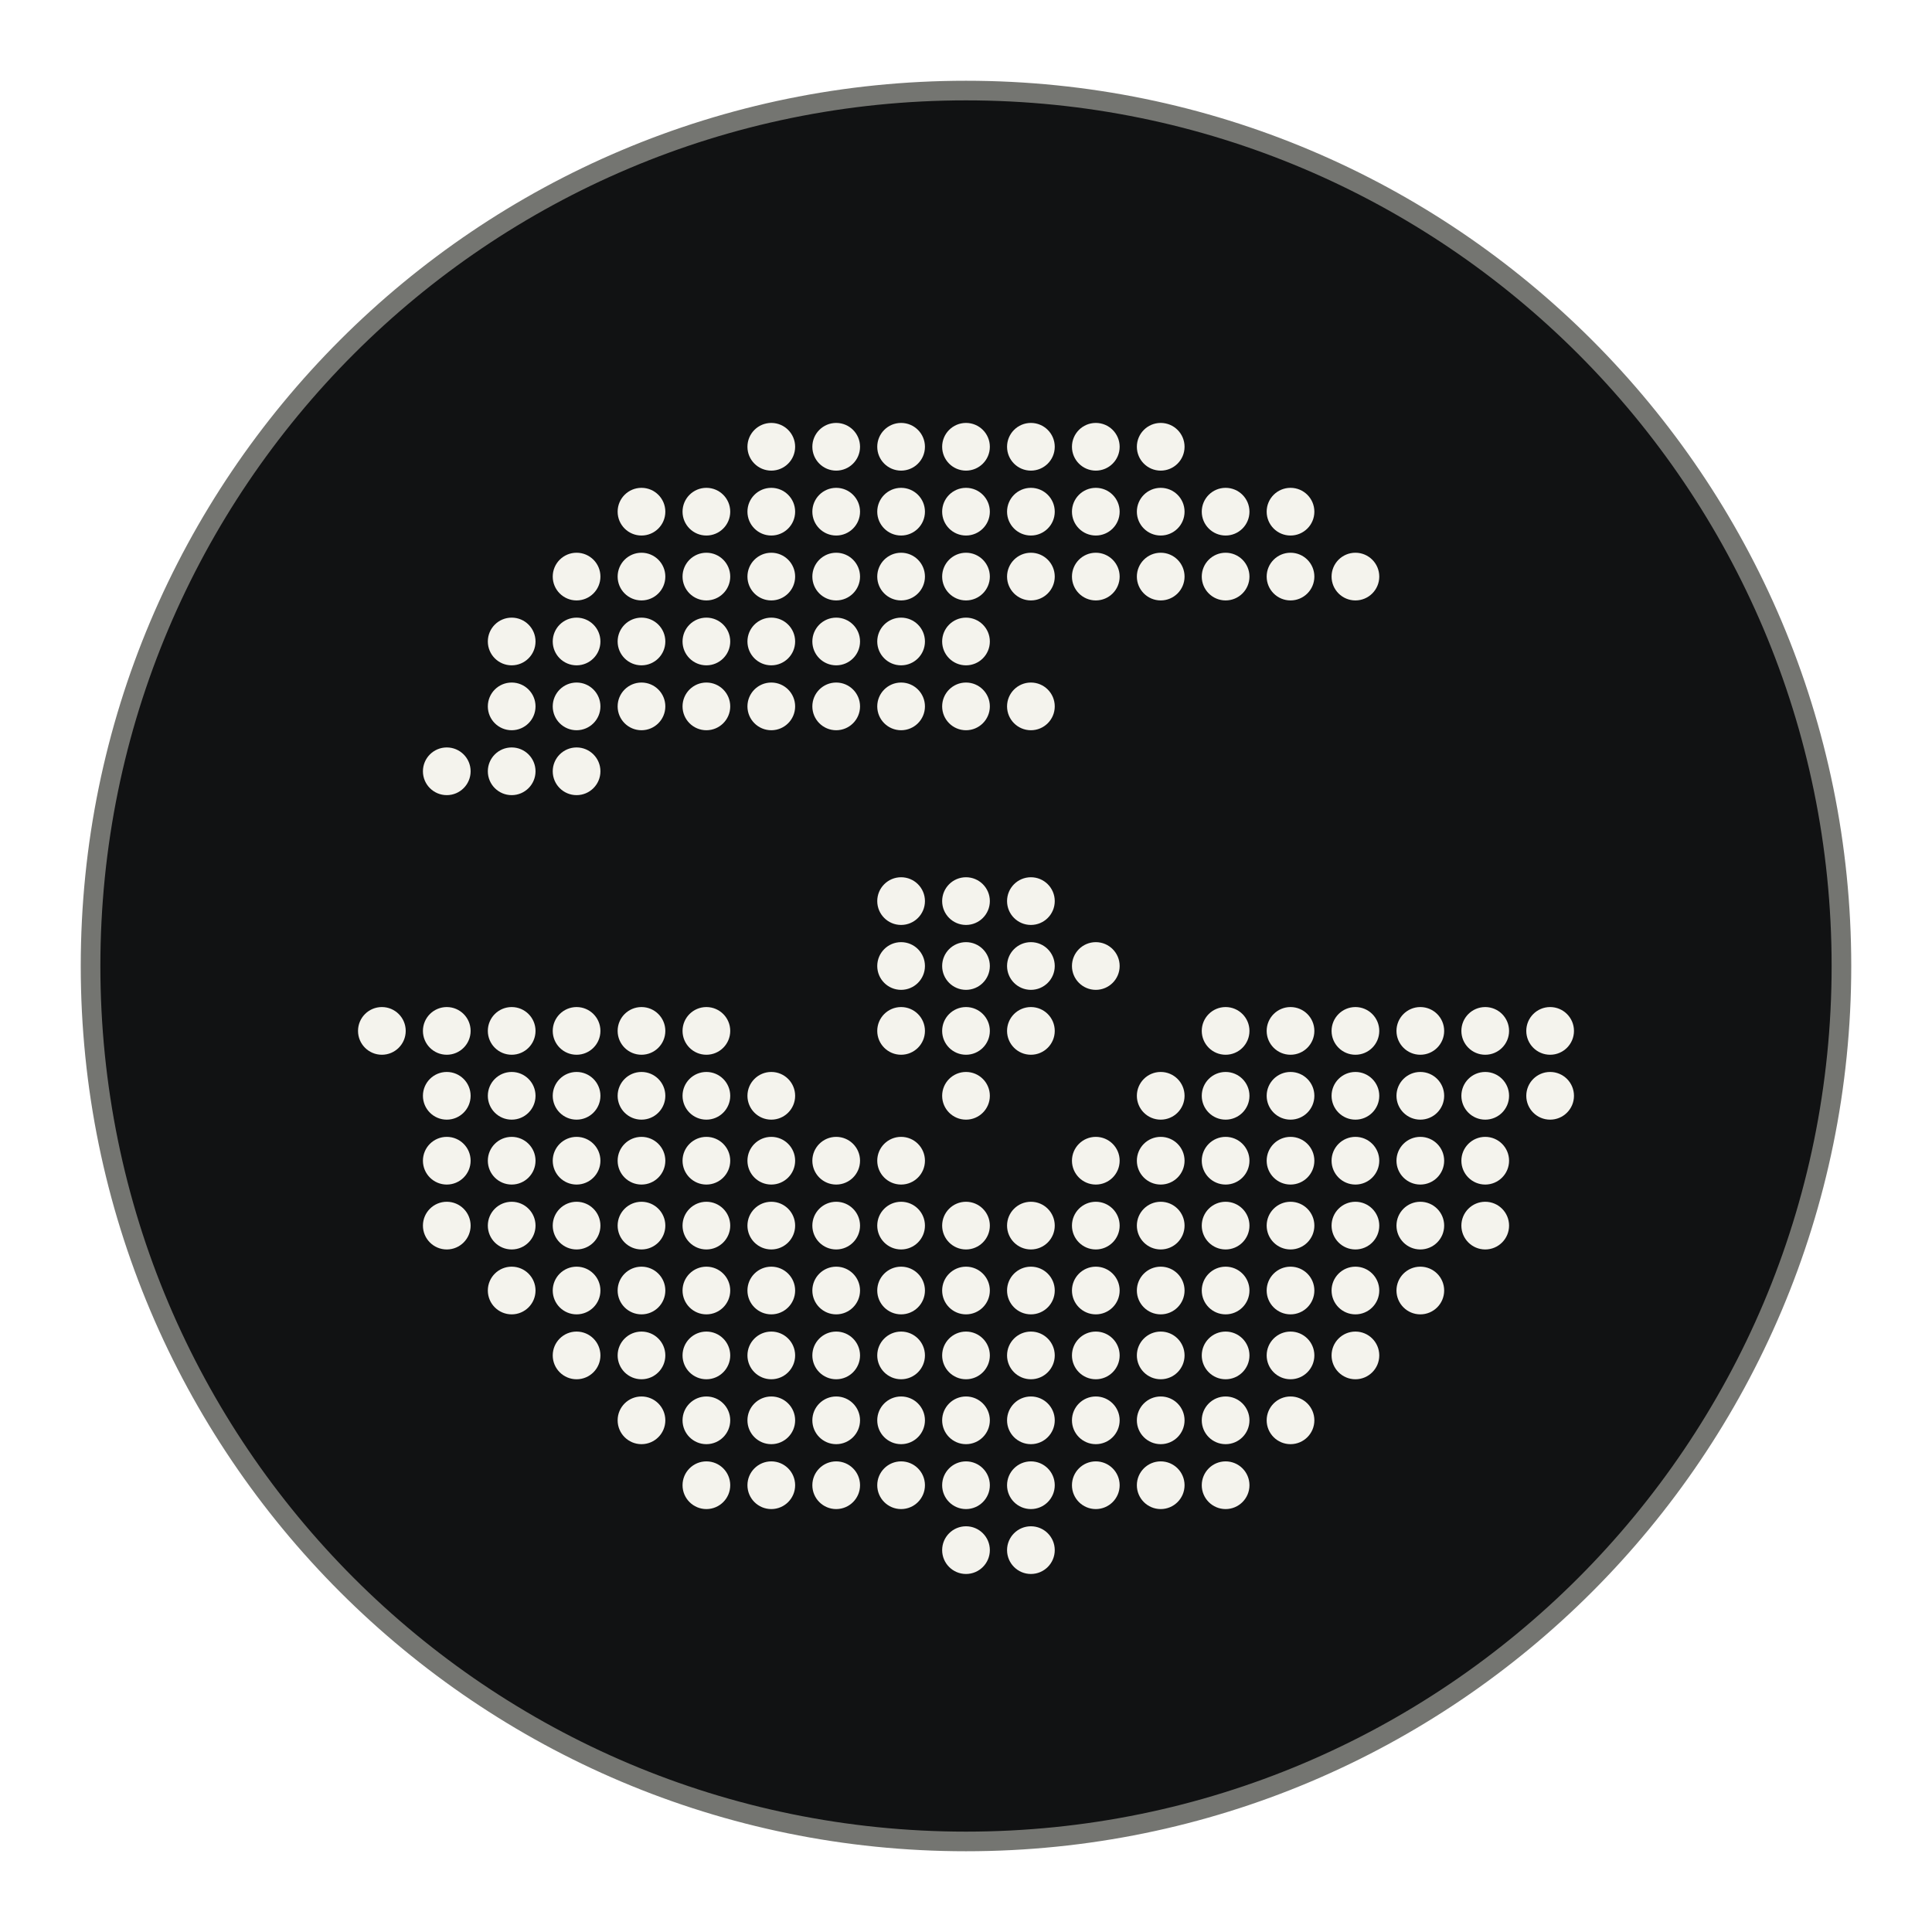
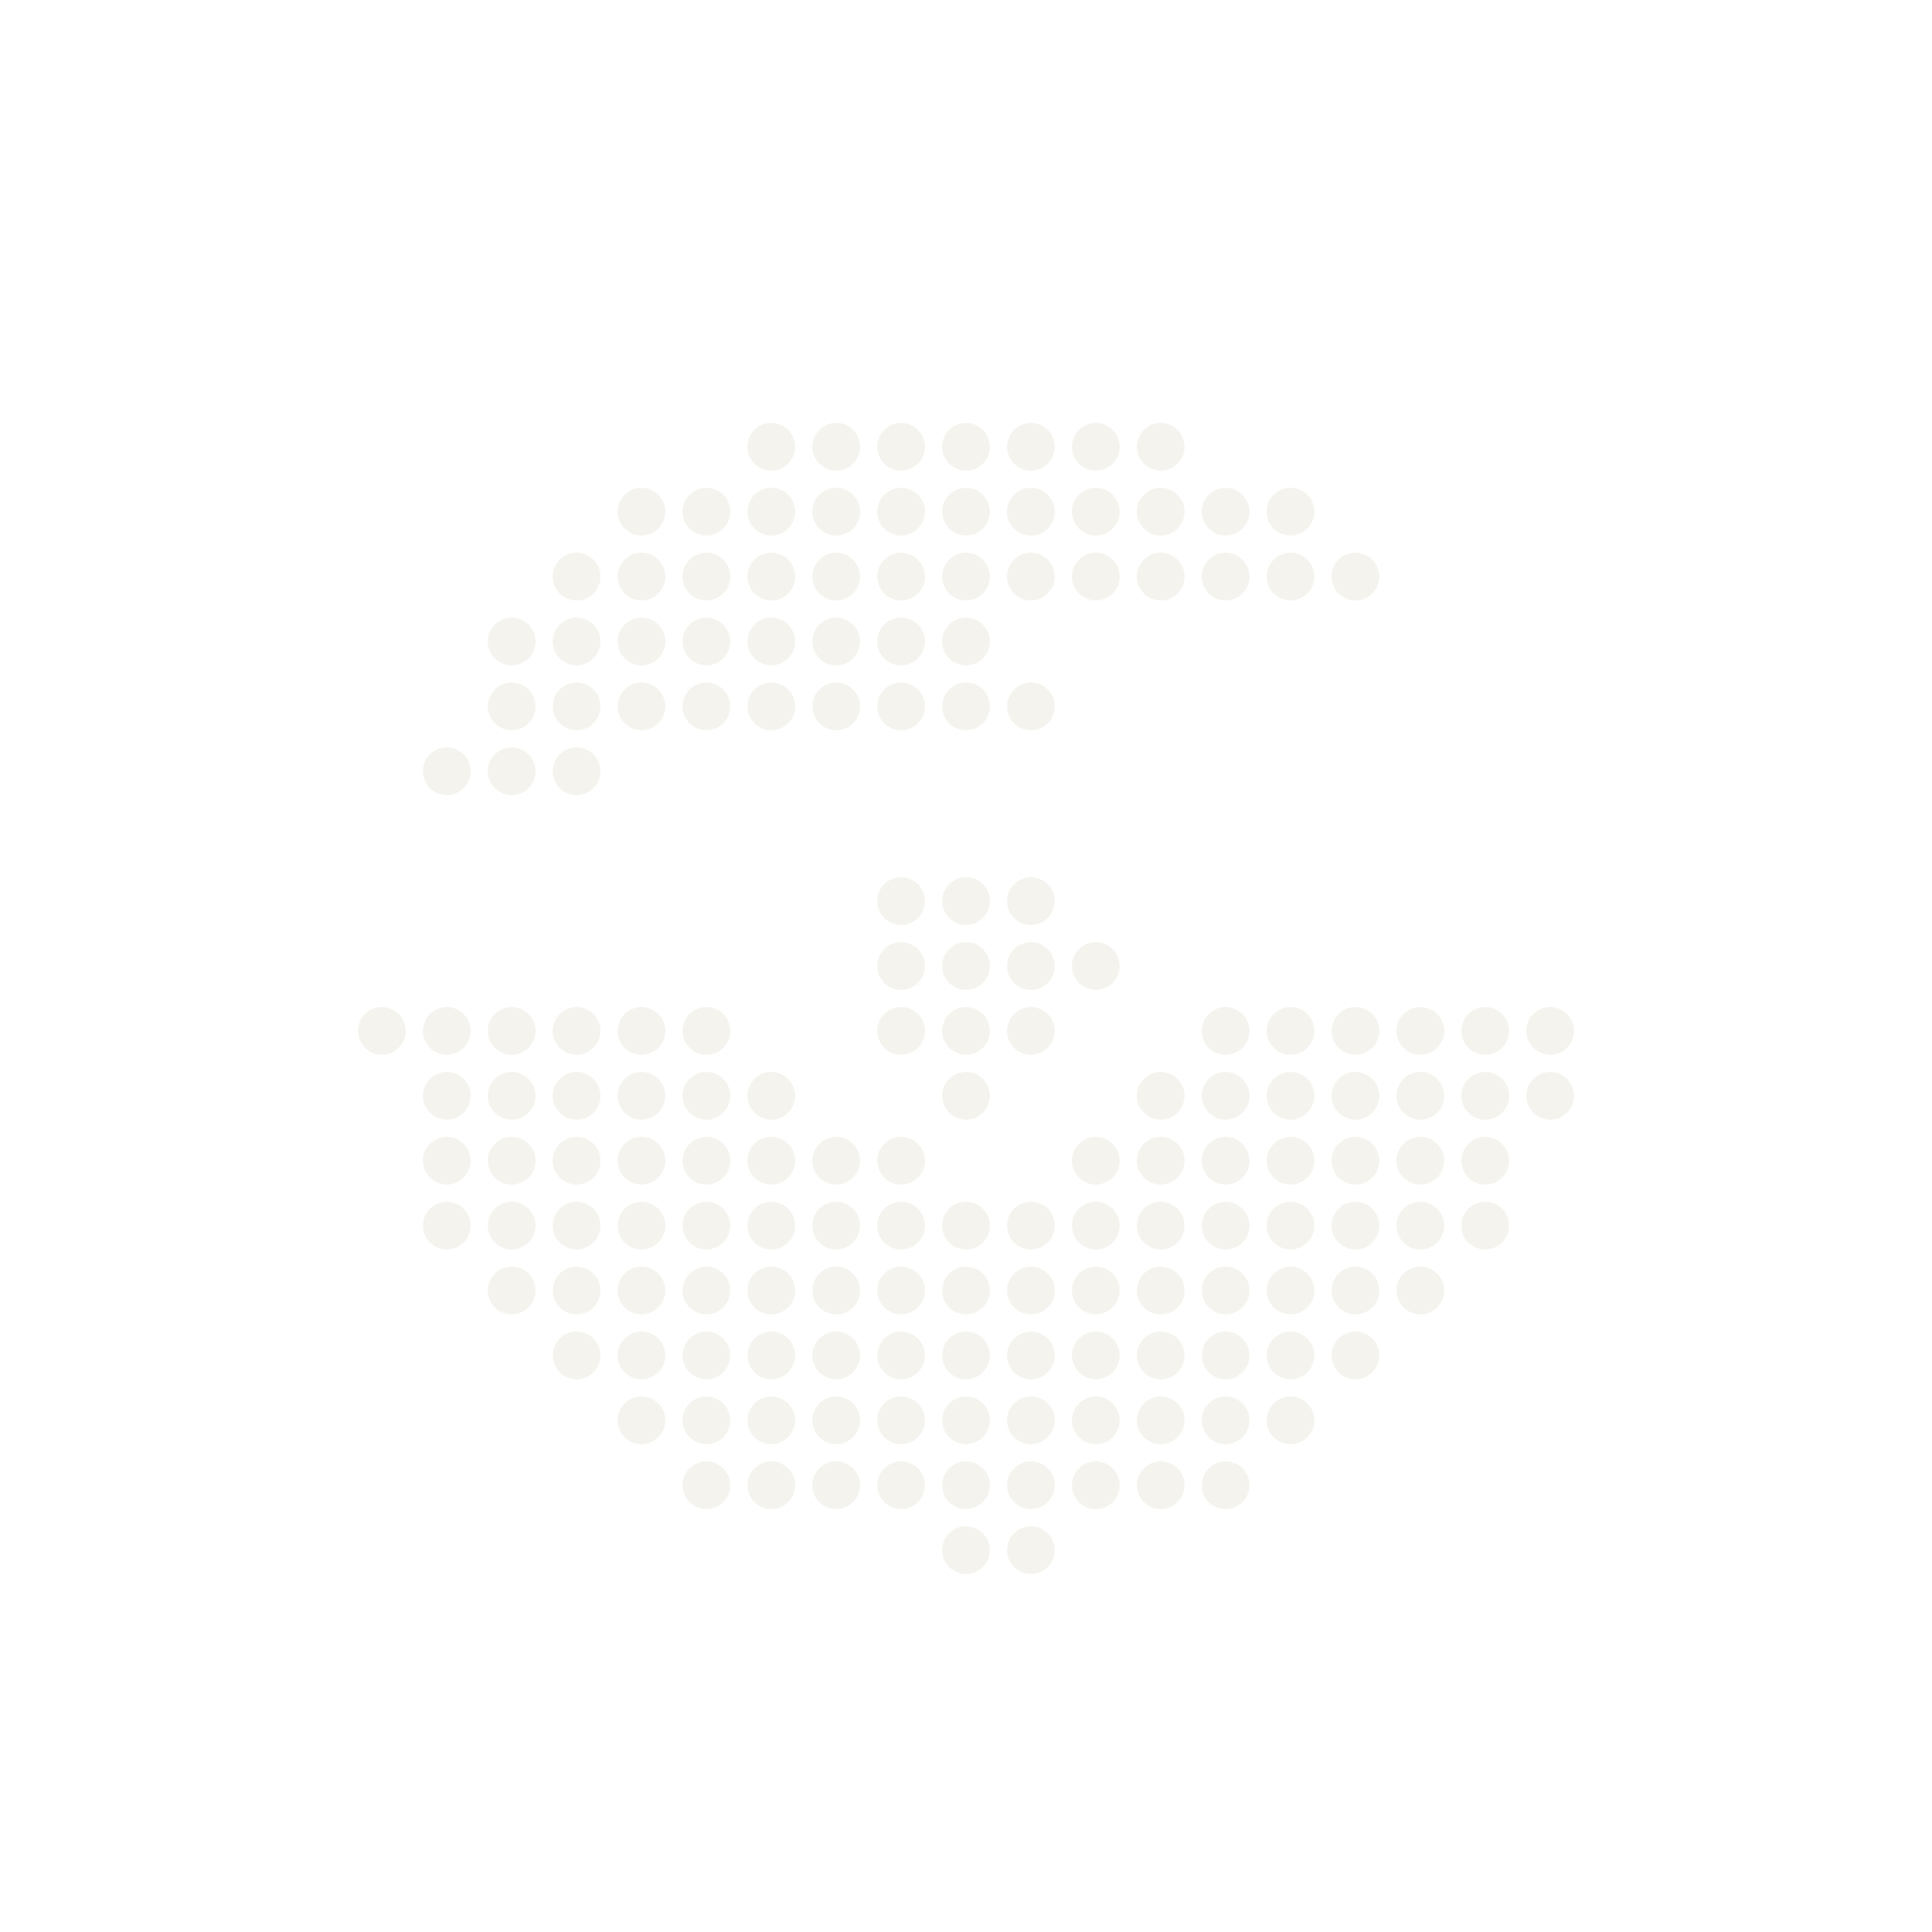
<svg xmlns="http://www.w3.org/2000/svg" viewBox="0 0 64 64" width="64" height="64">
  <defs />
-   <path d="M3,32 A29,29 0 1,0 61,32 A29,29 0 1,0 3,32 Z" fill="#111213" stroke="#747571" stroke-width="0.65" stroke-linecap="round" stroke-linejoin="round" opacity="1" />
  <path d="M24.76,14.8 A0.79,0.79 0 1,0 26.34,14.8 A0.79,0.79 0 1,0 24.76,14.8 Z" fill="#F4F3ED" stroke="none" stroke-width="1" stroke-linecap="round" stroke-linejoin="round" opacity="1" />
  <path d="M26.91,14.8 A0.79,0.79 0 1,0 28.49,14.8 A0.79,0.79 0 1,0 26.91,14.8 Z" fill="#F4F3ED" stroke="none" stroke-width="1" stroke-linecap="round" stroke-linejoin="round" opacity="1" />
  <path d="M29.06,14.8 A0.79,0.79 0 1,0 30.64,14.8 A0.79,0.79 0 1,0 29.06,14.8 Z" fill="#F4F3ED" stroke="none" stroke-width="1" stroke-linecap="round" stroke-linejoin="round" opacity="1" />
  <path d="M31.21,14.8 A0.79,0.79 0 1,0 32.79,14.8 A0.79,0.79 0 1,0 31.21,14.8 Z" fill="#F4F3ED" stroke="none" stroke-width="1" stroke-linecap="round" stroke-linejoin="round" opacity="1" />
  <path d="M33.36,14.8 A0.79,0.79 0 1,0 34.94,14.8 A0.79,0.79 0 1,0 33.36,14.8 Z" fill="#F4F3ED" stroke="none" stroke-width="1" stroke-linecap="round" stroke-linejoin="round" opacity="1" />
  <path d="M35.51,14.8 A0.79,0.79 0 1,0 37.09,14.8 A0.79,0.79 0 1,0 35.51,14.8 Z" fill="#F4F3ED" stroke="none" stroke-width="1" stroke-linecap="round" stroke-linejoin="round" opacity="1" />
  <path d="M37.66,14.8 A0.79,0.79 0 1,0 39.24,14.8 A0.79,0.79 0 1,0 37.66,14.8 Z" fill="#F4F3ED" stroke="none" stroke-width="1" stroke-linecap="round" stroke-linejoin="round" opacity="1" />
  <path d="M20.46,16.95 A0.79,0.79 0 1,0 22.04,16.95 A0.79,0.79 0 1,0 20.46,16.95 Z" fill="#F4F3ED" stroke="none" stroke-width="1" stroke-linecap="round" stroke-linejoin="round" opacity="1" />
  <path d="M22.61,16.95 A0.79,0.79 0 1,0 24.19,16.95 A0.79,0.79 0 1,0 22.61,16.95 Z" fill="#F4F3ED" stroke="none" stroke-width="1" stroke-linecap="round" stroke-linejoin="round" opacity="1" />
  <path d="M24.76,16.95 A0.79,0.79 0 1,0 26.34,16.95 A0.79,0.79 0 1,0 24.76,16.95 Z" fill="#F4F3ED" stroke="none" stroke-width="1" stroke-linecap="round" stroke-linejoin="round" opacity="1" />
  <path d="M26.91,16.95 A0.79,0.79 0 1,0 28.49,16.95 A0.79,0.79 0 1,0 26.91,16.95 Z" fill="#F4F3ED" stroke="none" stroke-width="1" stroke-linecap="round" stroke-linejoin="round" opacity="1" />
  <path d="M29.06,16.95 A0.79,0.79 0 1,0 30.64,16.95 A0.79,0.79 0 1,0 29.06,16.95 Z" fill="#F4F3ED" stroke="none" stroke-width="1" stroke-linecap="round" stroke-linejoin="round" opacity="1" />
  <path d="M31.21,16.95 A0.79,0.79 0 1,0 32.79,16.95 A0.79,0.79 0 1,0 31.21,16.95 Z" fill="#F4F3ED" stroke="none" stroke-width="1" stroke-linecap="round" stroke-linejoin="round" opacity="1" />
  <path d="M33.36,16.95 A0.79,0.79 0 1,0 34.94,16.95 A0.79,0.79 0 1,0 33.36,16.95 Z" fill="#F4F3ED" stroke="none" stroke-width="1" stroke-linecap="round" stroke-linejoin="round" opacity="1" />
  <path d="M35.51,16.95 A0.79,0.79 0 1,0 37.09,16.95 A0.79,0.79 0 1,0 35.51,16.95 Z" fill="#F4F3ED" stroke="none" stroke-width="1" stroke-linecap="round" stroke-linejoin="round" opacity="1" />
  <path d="M37.66,16.95 A0.79,0.79 0 1,0 39.24,16.95 A0.79,0.79 0 1,0 37.66,16.95 Z" fill="#F4F3ED" stroke="none" stroke-width="1" stroke-linecap="round" stroke-linejoin="round" opacity="1" />
  <path d="M39.81,16.95 A0.79,0.79 0 1,0 41.39,16.95 A0.79,0.79 0 1,0 39.81,16.95 Z" fill="#F4F3ED" stroke="none" stroke-width="1" stroke-linecap="round" stroke-linejoin="round" opacity="1" />
  <path d="M41.96,16.95 A0.79,0.79 0 1,0 43.54,16.95 A0.79,0.79 0 1,0 41.96,16.95 Z" fill="#F4F3ED" stroke="none" stroke-width="1" stroke-linecap="round" stroke-linejoin="round" opacity="1" />
  <path d="M18.31,19.1 A0.79,0.79 0 1,0 19.89,19.1 A0.79,0.79 0 1,0 18.31,19.1 Z" fill="#F4F3ED" stroke="none" stroke-width="1" stroke-linecap="round" stroke-linejoin="round" opacity="1" />
  <path d="M20.46,19.1 A0.79,0.79 0 1,0 22.04,19.1 A0.79,0.79 0 1,0 20.46,19.1 Z" fill="#F4F3ED" stroke="none" stroke-width="1" stroke-linecap="round" stroke-linejoin="round" opacity="1" />
  <path d="M22.61,19.1 A0.79,0.79 0 1,0 24.19,19.1 A0.79,0.79 0 1,0 22.61,19.1 Z" fill="#F4F3ED" stroke="none" stroke-width="1" stroke-linecap="round" stroke-linejoin="round" opacity="1" />
  <path d="M24.76,19.1 A0.79,0.79 0 1,0 26.34,19.1 A0.79,0.79 0 1,0 24.76,19.1 Z" fill="#F4F3ED" stroke="none" stroke-width="1" stroke-linecap="round" stroke-linejoin="round" opacity="1" />
  <path d="M26.91,19.1 A0.79,0.79 0 1,0 28.49,19.1 A0.79,0.79 0 1,0 26.91,19.1 Z" fill="#F4F3ED" stroke="none" stroke-width="1" stroke-linecap="round" stroke-linejoin="round" opacity="1" />
  <path d="M29.06,19.1 A0.79,0.79 0 1,0 30.64,19.1 A0.79,0.79 0 1,0 29.06,19.1 Z" fill="#F4F3ED" stroke="none" stroke-width="1" stroke-linecap="round" stroke-linejoin="round" opacity="1" />
  <path d="M31.21,19.1 A0.79,0.79 0 1,0 32.79,19.1 A0.79,0.79 0 1,0 31.21,19.1 Z" fill="#F4F3ED" stroke="none" stroke-width="1" stroke-linecap="round" stroke-linejoin="round" opacity="1" />
  <path d="M33.36,19.1 A0.79,0.79 0 1,0 34.94,19.1 A0.79,0.79 0 1,0 33.36,19.1 Z" fill="#F4F3ED" stroke="none" stroke-width="1" stroke-linecap="round" stroke-linejoin="round" opacity="1" />
  <path d="M35.51,19.1 A0.79,0.79 0 1,0 37.09,19.1 A0.79,0.79 0 1,0 35.51,19.1 Z" fill="#F4F3ED" stroke="none" stroke-width="1" stroke-linecap="round" stroke-linejoin="round" opacity="1" />
  <path d="M37.66,19.1 A0.79,0.79 0 1,0 39.24,19.1 A0.79,0.79 0 1,0 37.66,19.1 Z" fill="#F4F3ED" stroke="none" stroke-width="1" stroke-linecap="round" stroke-linejoin="round" opacity="1" />
  <path d="M39.81,19.1 A0.79,0.79 0 1,0 41.39,19.1 A0.79,0.79 0 1,0 39.81,19.1 Z" fill="#F4F3ED" stroke="none" stroke-width="1" stroke-linecap="round" stroke-linejoin="round" opacity="1" />
  <path d="M41.96,19.1 A0.79,0.79 0 1,0 43.54,19.1 A0.79,0.79 0 1,0 41.96,19.1 Z" fill="#F4F3ED" stroke="none" stroke-width="1" stroke-linecap="round" stroke-linejoin="round" opacity="1" />
  <path d="M44.11,19.1 A0.79,0.79 0 1,0 45.69,19.1 A0.79,0.79 0 1,0 44.11,19.1 Z" fill="#F4F3ED" stroke="none" stroke-width="1" stroke-linecap="round" stroke-linejoin="round" opacity="1" />
  <path d="M16.16,21.25 A0.79,0.79 0 1,0 17.74,21.25 A0.79,0.79 0 1,0 16.16,21.25 Z" fill="#F4F3ED" stroke="none" stroke-width="1" stroke-linecap="round" stroke-linejoin="round" opacity="1" />
  <path d="M18.31,21.25 A0.79,0.79 0 1,0 19.89,21.25 A0.79,0.79 0 1,0 18.31,21.25 Z" fill="#F4F3ED" stroke="none" stroke-width="1" stroke-linecap="round" stroke-linejoin="round" opacity="1" />
  <path d="M20.46,21.25 A0.79,0.79 0 1,0 22.04,21.25 A0.79,0.79 0 1,0 20.46,21.25 Z" fill="#F4F3ED" stroke="none" stroke-width="1" stroke-linecap="round" stroke-linejoin="round" opacity="1" />
  <path d="M22.61,21.25 A0.79,0.79 0 1,0 24.19,21.25 A0.79,0.79 0 1,0 22.61,21.25 Z" fill="#F4F3ED" stroke="none" stroke-width="1" stroke-linecap="round" stroke-linejoin="round" opacity="1" />
  <path d="M24.76,21.25 A0.79,0.79 0 1,0 26.34,21.25 A0.79,0.79 0 1,0 24.76,21.25 Z" fill="#F4F3ED" stroke="none" stroke-width="1" stroke-linecap="round" stroke-linejoin="round" opacity="1" />
  <path d="M26.91,21.25 A0.79,0.79 0 1,0 28.49,21.25 A0.79,0.79 0 1,0 26.91,21.25 Z" fill="#F4F3ED" stroke="none" stroke-width="1" stroke-linecap="round" stroke-linejoin="round" opacity="1" />
  <path d="M29.06,21.25 A0.79,0.79 0 1,0 30.64,21.25 A0.79,0.79 0 1,0 29.06,21.25 Z" fill="#F4F3ED" stroke="none" stroke-width="1" stroke-linecap="round" stroke-linejoin="round" opacity="1" />
  <path d="M31.21,21.25 A0.79,0.79 0 1,0 32.79,21.25 A0.79,0.79 0 1,0 31.21,21.25 Z" fill="#F4F3ED" stroke="none" stroke-width="1" stroke-linecap="round" stroke-linejoin="round" opacity="1" />
  <path d="M16.16,23.4 A0.79,0.79 0 1,0 17.74,23.4 A0.79,0.79 0 1,0 16.16,23.4 Z" fill="#F4F3ED" stroke="none" stroke-width="1" stroke-linecap="round" stroke-linejoin="round" opacity="1" />
  <path d="M18.31,23.4 A0.79,0.79 0 1,0 19.89,23.4 A0.79,0.79 0 1,0 18.31,23.4 Z" fill="#F4F3ED" stroke="none" stroke-width="1" stroke-linecap="round" stroke-linejoin="round" opacity="1" />
  <path d="M20.46,23.4 A0.79,0.79 0 1,0 22.04,23.4 A0.79,0.79 0 1,0 20.46,23.4 Z" fill="#F4F3ED" stroke="none" stroke-width="1" stroke-linecap="round" stroke-linejoin="round" opacity="1" />
  <path d="M22.61,23.4 A0.79,0.79 0 1,0 24.19,23.4 A0.79,0.79 0 1,0 22.61,23.4 Z" fill="#F4F3ED" stroke="none" stroke-width="1" stroke-linecap="round" stroke-linejoin="round" opacity="1" />
  <path d="M24.76,23.4 A0.79,0.79 0 1,0 26.34,23.4 A0.79,0.79 0 1,0 24.76,23.4 Z" fill="#F4F3ED" stroke="none" stroke-width="1" stroke-linecap="round" stroke-linejoin="round" opacity="1" />
  <path d="M26.91,23.4 A0.79,0.79 0 1,0 28.49,23.4 A0.79,0.79 0 1,0 26.91,23.4 Z" fill="#F4F3ED" stroke="none" stroke-width="1" stroke-linecap="round" stroke-linejoin="round" opacity="1" />
  <path d="M29.06,23.4 A0.79,0.79 0 1,0 30.64,23.4 A0.79,0.79 0 1,0 29.06,23.4 Z" fill="#F4F3ED" stroke="none" stroke-width="1" stroke-linecap="round" stroke-linejoin="round" opacity="1" />
  <path d="M31.21,23.4 A0.79,0.79 0 1,0 32.79,23.4 A0.79,0.79 0 1,0 31.21,23.4 Z" fill="#F4F3ED" stroke="none" stroke-width="1" stroke-linecap="round" stroke-linejoin="round" opacity="1" />
  <path d="M33.36,23.4 A0.79,0.79 0 1,0 34.94,23.4 A0.79,0.79 0 1,0 33.36,23.4 Z" fill="#F4F3ED" stroke="none" stroke-width="1" stroke-linecap="round" stroke-linejoin="round" opacity="1" />
  <path d="M14.01,25.55 A0.79,0.79 0 1,0 15.59,25.55 A0.79,0.79 0 1,0 14.01,25.55 Z" fill="#F4F3ED" stroke="none" stroke-width="1" stroke-linecap="round" stroke-linejoin="round" opacity="1" />
  <path d="M16.16,25.55 A0.79,0.79 0 1,0 17.74,25.55 A0.79,0.79 0 1,0 16.16,25.55 Z" fill="#F4F3ED" stroke="none" stroke-width="1" stroke-linecap="round" stroke-linejoin="round" opacity="1" />
  <path d="M18.31,25.55 A0.79,0.79 0 1,0 19.89,25.55 A0.79,0.79 0 1,0 18.31,25.55 Z" fill="#F4F3ED" stroke="none" stroke-width="1" stroke-linecap="round" stroke-linejoin="round" opacity="1" />
  <path d="M29.06,29.85 A0.79,0.79 0 1,0 30.64,29.85 A0.79,0.79 0 1,0 29.06,29.85 Z" fill="#F4F3ED" stroke="none" stroke-width="1" stroke-linecap="round" stroke-linejoin="round" opacity="1" />
  <path d="M31.21,29.85 A0.79,0.79 0 1,0 32.79,29.85 A0.79,0.79 0 1,0 31.21,29.85 Z" fill="#F4F3ED" stroke="none" stroke-width="1" stroke-linecap="round" stroke-linejoin="round" opacity="1" />
  <path d="M33.36,29.85 A0.79,0.79 0 1,0 34.94,29.85 A0.79,0.79 0 1,0 33.36,29.85 Z" fill="#F4F3ED" stroke="none" stroke-width="1" stroke-linecap="round" stroke-linejoin="round" opacity="1" />
  <path d="M29.06,32 A0.79,0.79 0 1,0 30.64,32 A0.79,0.79 0 1,0 29.06,32 Z" fill="#F4F3ED" stroke="none" stroke-width="1" stroke-linecap="round" stroke-linejoin="round" opacity="1" />
  <path d="M31.21,32 A0.79,0.79 0 1,0 32.79,32 A0.79,0.79 0 1,0 31.21,32 Z" fill="#F4F3ED" stroke="none" stroke-width="1" stroke-linecap="round" stroke-linejoin="round" opacity="1" />
  <path d="M33.36,32 A0.79,0.79 0 1,0 34.94,32 A0.79,0.79 0 1,0 33.36,32 Z" fill="#F4F3ED" stroke="none" stroke-width="1" stroke-linecap="round" stroke-linejoin="round" opacity="1" />
  <path d="M35.51,32 A0.79,0.79 0 1,0 37.09,32 A0.79,0.79 0 1,0 35.51,32 Z" fill="#F4F3ED" stroke="none" stroke-width="1" stroke-linecap="round" stroke-linejoin="round" opacity="1" />
  <path d="M11.86,34.15 A0.79,0.79 0 1,0 13.44,34.15 A0.79,0.79 0 1,0 11.86,34.15 Z" fill="#F4F3ED" stroke="none" stroke-width="1" stroke-linecap="round" stroke-linejoin="round" opacity="1" />
  <path d="M14.01,34.15 A0.79,0.79 0 1,0 15.59,34.15 A0.79,0.79 0 1,0 14.01,34.15 Z" fill="#F4F3ED" stroke="none" stroke-width="1" stroke-linecap="round" stroke-linejoin="round" opacity="1" />
  <path d="M16.16,34.15 A0.79,0.79 0 1,0 17.74,34.15 A0.79,0.79 0 1,0 16.16,34.15 Z" fill="#F4F3ED" stroke="none" stroke-width="1" stroke-linecap="round" stroke-linejoin="round" opacity="1" />
  <path d="M18.31,34.15 A0.79,0.79 0 1,0 19.89,34.15 A0.79,0.79 0 1,0 18.31,34.15 Z" fill="#F4F3ED" stroke="none" stroke-width="1" stroke-linecap="round" stroke-linejoin="round" opacity="1" />
  <path d="M20.46,34.15 A0.79,0.79 0 1,0 22.04,34.15 A0.79,0.79 0 1,0 20.46,34.15 Z" fill="#F4F3ED" stroke="none" stroke-width="1" stroke-linecap="round" stroke-linejoin="round" opacity="1" />
  <path d="M22.61,34.15 A0.79,0.79 0 1,0 24.19,34.15 A0.79,0.79 0 1,0 22.61,34.15 Z" fill="#F4F3ED" stroke="none" stroke-width="1" stroke-linecap="round" stroke-linejoin="round" opacity="1" />
  <path d="M29.06,34.15 A0.79,0.79 0 1,0 30.64,34.15 A0.79,0.79 0 1,0 29.06,34.15 Z" fill="#F4F3ED" stroke="none" stroke-width="1" stroke-linecap="round" stroke-linejoin="round" opacity="1" />
  <path d="M31.21,34.15 A0.79,0.79 0 1,0 32.79,34.15 A0.79,0.79 0 1,0 31.21,34.15 Z" fill="#F4F3ED" stroke="none" stroke-width="1" stroke-linecap="round" stroke-linejoin="round" opacity="1" />
  <path d="M33.36,34.15 A0.79,0.79 0 1,0 34.94,34.15 A0.79,0.79 0 1,0 33.36,34.15 Z" fill="#F4F3ED" stroke="none" stroke-width="1" stroke-linecap="round" stroke-linejoin="round" opacity="1" />
  <path d="M39.81,34.15 A0.79,0.79 0 1,0 41.39,34.15 A0.79,0.79 0 1,0 39.81,34.15 Z" fill="#F4F3ED" stroke="none" stroke-width="1" stroke-linecap="round" stroke-linejoin="round" opacity="1" />
  <path d="M41.96,34.15 A0.79,0.79 0 1,0 43.54,34.15 A0.79,0.79 0 1,0 41.96,34.15 Z" fill="#F4F3ED" stroke="none" stroke-width="1" stroke-linecap="round" stroke-linejoin="round" opacity="1" />
  <path d="M44.11,34.15 A0.79,0.79 0 1,0 45.69,34.15 A0.79,0.79 0 1,0 44.11,34.15 Z" fill="#F4F3ED" stroke="none" stroke-width="1" stroke-linecap="round" stroke-linejoin="round" opacity="1" />
  <path d="M46.26,34.15 A0.79,0.79 0 1,0 47.84,34.15 A0.79,0.79 0 1,0 46.26,34.15 Z" fill="#F4F3ED" stroke="none" stroke-width="1" stroke-linecap="round" stroke-linejoin="round" opacity="1" />
  <path d="M48.41,34.15 A0.79,0.79 0 1,0 49.99,34.15 A0.79,0.79 0 1,0 48.41,34.15 Z" fill="#F4F3ED" stroke="none" stroke-width="1" stroke-linecap="round" stroke-linejoin="round" opacity="1" />
  <path d="M50.56,34.15 A0.79,0.79 0 1,0 52.14,34.15 A0.79,0.79 0 1,0 50.56,34.15 Z" fill="#F4F3ED" stroke="none" stroke-width="1" stroke-linecap="round" stroke-linejoin="round" opacity="1" />
  <path d="M14.01,36.3 A0.79,0.79 0 1,0 15.59,36.3 A0.79,0.79 0 1,0 14.01,36.3 Z" fill="#F4F3ED" stroke="none" stroke-width="1" stroke-linecap="round" stroke-linejoin="round" opacity="1" />
  <path d="M16.16,36.3 A0.79,0.79 0 1,0 17.74,36.3 A0.79,0.79 0 1,0 16.16,36.3 Z" fill="#F4F3ED" stroke="none" stroke-width="1" stroke-linecap="round" stroke-linejoin="round" opacity="1" />
  <path d="M18.31,36.3 A0.79,0.79 0 1,0 19.89,36.3 A0.79,0.79 0 1,0 18.31,36.3 Z" fill="#F4F3ED" stroke="none" stroke-width="1" stroke-linecap="round" stroke-linejoin="round" opacity="1" />
  <path d="M20.46,36.3 A0.79,0.79 0 1,0 22.04,36.3 A0.79,0.79 0 1,0 20.46,36.3 Z" fill="#F4F3ED" stroke="none" stroke-width="1" stroke-linecap="round" stroke-linejoin="round" opacity="1" />
  <path d="M22.61,36.3 A0.79,0.79 0 1,0 24.19,36.3 A0.79,0.79 0 1,0 22.61,36.3 Z" fill="#F4F3ED" stroke="none" stroke-width="1" stroke-linecap="round" stroke-linejoin="round" opacity="1" />
  <path d="M24.76,36.3 A0.79,0.79 0 1,0 26.34,36.3 A0.79,0.79 0 1,0 24.76,36.3 Z" fill="#F4F3ED" stroke="none" stroke-width="1" stroke-linecap="round" stroke-linejoin="round" opacity="1" />
  <path d="M31.21,36.3 A0.79,0.79 0 1,0 32.79,36.3 A0.79,0.79 0 1,0 31.21,36.3 Z" fill="#F4F3ED" stroke="none" stroke-width="1" stroke-linecap="round" stroke-linejoin="round" opacity="1" />
  <path d="M37.66,36.3 A0.79,0.79 0 1,0 39.24,36.3 A0.79,0.79 0 1,0 37.66,36.3 Z" fill="#F4F3ED" stroke="none" stroke-width="1" stroke-linecap="round" stroke-linejoin="round" opacity="1" />
  <path d="M39.81,36.3 A0.79,0.79 0 1,0 41.39,36.3 A0.79,0.79 0 1,0 39.81,36.3 Z" fill="#F4F3ED" stroke="none" stroke-width="1" stroke-linecap="round" stroke-linejoin="round" opacity="1" />
  <path d="M41.96,36.3 A0.79,0.79 0 1,0 43.54,36.3 A0.79,0.79 0 1,0 41.96,36.3 Z" fill="#F4F3ED" stroke="none" stroke-width="1" stroke-linecap="round" stroke-linejoin="round" opacity="1" />
  <path d="M44.11,36.3 A0.79,0.79 0 1,0 45.69,36.3 A0.79,0.79 0 1,0 44.11,36.3 Z" fill="#F4F3ED" stroke="none" stroke-width="1" stroke-linecap="round" stroke-linejoin="round" opacity="1" />
  <path d="M46.26,36.3 A0.79,0.79 0 1,0 47.84,36.3 A0.79,0.79 0 1,0 46.26,36.3 Z" fill="#F4F3ED" stroke="none" stroke-width="1" stroke-linecap="round" stroke-linejoin="round" opacity="1" />
  <path d="M48.41,36.3 A0.79,0.79 0 1,0 49.99,36.3 A0.79,0.79 0 1,0 48.41,36.3 Z" fill="#F4F3ED" stroke="none" stroke-width="1" stroke-linecap="round" stroke-linejoin="round" opacity="1" />
  <path d="M50.56,36.3 A0.79,0.79 0 1,0 52.14,36.3 A0.79,0.79 0 1,0 50.56,36.3 Z" fill="#F4F3ED" stroke="none" stroke-width="1" stroke-linecap="round" stroke-linejoin="round" opacity="1" />
  <path d="M14.01,38.45 A0.79,0.79 0 1,0 15.59,38.45 A0.79,0.79 0 1,0 14.01,38.45 Z" fill="#F4F3ED" stroke="none" stroke-width="1" stroke-linecap="round" stroke-linejoin="round" opacity="1" />
  <path d="M16.16,38.45 A0.79,0.79 0 1,0 17.74,38.45 A0.79,0.79 0 1,0 16.16,38.45 Z" fill="#F4F3ED" stroke="none" stroke-width="1" stroke-linecap="round" stroke-linejoin="round" opacity="1" />
  <path d="M18.31,38.45 A0.79,0.79 0 1,0 19.89,38.45 A0.79,0.79 0 1,0 18.31,38.45 Z" fill="#F4F3ED" stroke="none" stroke-width="1" stroke-linecap="round" stroke-linejoin="round" opacity="1" />
  <path d="M20.46,38.45 A0.79,0.79 0 1,0 22.04,38.45 A0.79,0.79 0 1,0 20.46,38.45 Z" fill="#F4F3ED" stroke="none" stroke-width="1" stroke-linecap="round" stroke-linejoin="round" opacity="1" />
  <path d="M22.61,38.45 A0.79,0.79 0 1,0 24.19,38.45 A0.79,0.79 0 1,0 22.61,38.45 Z" fill="#F4F3ED" stroke="none" stroke-width="1" stroke-linecap="round" stroke-linejoin="round" opacity="1" />
  <path d="M24.76,38.45 A0.79,0.79 0 1,0 26.34,38.45 A0.79,0.79 0 1,0 24.76,38.45 Z" fill="#F4F3ED" stroke="none" stroke-width="1" stroke-linecap="round" stroke-linejoin="round" opacity="1" />
  <path d="M26.91,38.45 A0.79,0.79 0 1,0 28.49,38.45 A0.79,0.79 0 1,0 26.91,38.45 Z" fill="#F4F3ED" stroke="none" stroke-width="1" stroke-linecap="round" stroke-linejoin="round" opacity="1" />
  <path d="M29.06,38.45 A0.79,0.79 0 1,0 30.64,38.45 A0.79,0.79 0 1,0 29.06,38.45 Z" fill="#F4F3ED" stroke="none" stroke-width="1" stroke-linecap="round" stroke-linejoin="round" opacity="1" />
  <path d="M35.51,38.45 A0.79,0.79 0 1,0 37.09,38.45 A0.79,0.79 0 1,0 35.51,38.45 Z" fill="#F4F3ED" stroke="none" stroke-width="1" stroke-linecap="round" stroke-linejoin="round" opacity="1" />
  <path d="M37.66,38.45 A0.79,0.79 0 1,0 39.24,38.45 A0.79,0.79 0 1,0 37.66,38.45 Z" fill="#F4F3ED" stroke="none" stroke-width="1" stroke-linecap="round" stroke-linejoin="round" opacity="1" />
  <path d="M39.81,38.45 A0.79,0.79 0 1,0 41.39,38.45 A0.79,0.79 0 1,0 39.81,38.45 Z" fill="#F4F3ED" stroke="none" stroke-width="1" stroke-linecap="round" stroke-linejoin="round" opacity="1" />
  <path d="M41.96,38.45 A0.79,0.79 0 1,0 43.54,38.45 A0.79,0.79 0 1,0 41.96,38.45 Z" fill="#F4F3ED" stroke="none" stroke-width="1" stroke-linecap="round" stroke-linejoin="round" opacity="1" />
  <path d="M44.11,38.45 A0.79,0.79 0 1,0 45.69,38.45 A0.79,0.79 0 1,0 44.11,38.45 Z" fill="#F4F3ED" stroke="none" stroke-width="1" stroke-linecap="round" stroke-linejoin="round" opacity="1" />
  <path d="M46.26,38.45 A0.79,0.79 0 1,0 47.84,38.45 A0.79,0.79 0 1,0 46.26,38.45 Z" fill="#F4F3ED" stroke="none" stroke-width="1" stroke-linecap="round" stroke-linejoin="round" opacity="1" />
  <path d="M48.41,38.45 A0.79,0.79 0 1,0 49.99,38.45 A0.79,0.79 0 1,0 48.41,38.45 Z" fill="#F4F3ED" stroke="none" stroke-width="1" stroke-linecap="round" stroke-linejoin="round" opacity="1" />
  <path d="M14.01,40.6 A0.79,0.79 0 1,0 15.59,40.6 A0.79,0.79 0 1,0 14.01,40.6 Z" fill="#F4F3ED" stroke="none" stroke-width="1" stroke-linecap="round" stroke-linejoin="round" opacity="1" />
  <path d="M16.16,40.6 A0.79,0.79 0 1,0 17.74,40.6 A0.79,0.79 0 1,0 16.16,40.6 Z" fill="#F4F3ED" stroke="none" stroke-width="1" stroke-linecap="round" stroke-linejoin="round" opacity="1" />
  <path d="M18.31,40.6 A0.79,0.79 0 1,0 19.89,40.6 A0.79,0.79 0 1,0 18.31,40.6 Z" fill="#F4F3ED" stroke="none" stroke-width="1" stroke-linecap="round" stroke-linejoin="round" opacity="1" />
  <path d="M20.46,40.6 A0.79,0.79 0 1,0 22.04,40.6 A0.79,0.79 0 1,0 20.46,40.6 Z" fill="#F4F3ED" stroke="none" stroke-width="1" stroke-linecap="round" stroke-linejoin="round" opacity="1" />
  <path d="M22.61,40.6 A0.79,0.79 0 1,0 24.19,40.6 A0.79,0.79 0 1,0 22.61,40.6 Z" fill="#F4F3ED" stroke="none" stroke-width="1" stroke-linecap="round" stroke-linejoin="round" opacity="1" />
  <path d="M24.76,40.6 A0.79,0.79 0 1,0 26.34,40.6 A0.79,0.79 0 1,0 24.76,40.6 Z" fill="#F4F3ED" stroke="none" stroke-width="1" stroke-linecap="round" stroke-linejoin="round" opacity="1" />
  <path d="M26.91,40.6 A0.79,0.79 0 1,0 28.49,40.6 A0.79,0.79 0 1,0 26.91,40.6 Z" fill="#F4F3ED" stroke="none" stroke-width="1" stroke-linecap="round" stroke-linejoin="round" opacity="1" />
  <path d="M29.06,40.6 A0.79,0.79 0 1,0 30.64,40.6 A0.79,0.79 0 1,0 29.06,40.6 Z" fill="#F4F3ED" stroke="none" stroke-width="1" stroke-linecap="round" stroke-linejoin="round" opacity="1" />
  <path d="M31.21,40.6 A0.79,0.79 0 1,0 32.79,40.6 A0.79,0.79 0 1,0 31.21,40.6 Z" fill="#F4F3ED" stroke="none" stroke-width="1" stroke-linecap="round" stroke-linejoin="round" opacity="1" />
  <path d="M33.36,40.6 A0.79,0.79 0 1,0 34.94,40.6 A0.79,0.79 0 1,0 33.36,40.6 Z" fill="#F4F3ED" stroke="none" stroke-width="1" stroke-linecap="round" stroke-linejoin="round" opacity="1" />
  <path d="M35.51,40.6 A0.79,0.79 0 1,0 37.09,40.6 A0.79,0.79 0 1,0 35.51,40.6 Z" fill="#F4F3ED" stroke="none" stroke-width="1" stroke-linecap="round" stroke-linejoin="round" opacity="1" />
  <path d="M37.66,40.6 A0.79,0.79 0 1,0 39.24,40.6 A0.79,0.79 0 1,0 37.66,40.6 Z" fill="#F4F3ED" stroke="none" stroke-width="1" stroke-linecap="round" stroke-linejoin="round" opacity="1" />
  <path d="M39.81,40.6 A0.79,0.79 0 1,0 41.39,40.6 A0.79,0.79 0 1,0 39.81,40.6 Z" fill="#F4F3ED" stroke="none" stroke-width="1" stroke-linecap="round" stroke-linejoin="round" opacity="1" />
  <path d="M41.96,40.6 A0.79,0.79 0 1,0 43.54,40.6 A0.79,0.79 0 1,0 41.96,40.6 Z" fill="#F4F3ED" stroke="none" stroke-width="1" stroke-linecap="round" stroke-linejoin="round" opacity="1" />
  <path d="M44.11,40.6 A0.79,0.79 0 1,0 45.69,40.6 A0.79,0.79 0 1,0 44.11,40.6 Z" fill="#F4F3ED" stroke="none" stroke-width="1" stroke-linecap="round" stroke-linejoin="round" opacity="1" />
  <path d="M46.26,40.6 A0.79,0.79 0 1,0 47.84,40.6 A0.79,0.79 0 1,0 46.26,40.6 Z" fill="#F4F3ED" stroke="none" stroke-width="1" stroke-linecap="round" stroke-linejoin="round" opacity="1" />
  <path d="M48.41,40.6 A0.79,0.79 0 1,0 49.99,40.6 A0.79,0.79 0 1,0 48.41,40.6 Z" fill="#F4F3ED" stroke="none" stroke-width="1" stroke-linecap="round" stroke-linejoin="round" opacity="1" />
  <path d="M16.16,42.75 A0.79,0.79 0 1,0 17.74,42.75 A0.79,0.79 0 1,0 16.16,42.75 Z" fill="#F4F3ED" stroke="none" stroke-width="1" stroke-linecap="round" stroke-linejoin="round" opacity="1" />
  <path d="M18.31,42.75 A0.79,0.79 0 1,0 19.89,42.75 A0.79,0.79 0 1,0 18.31,42.75 Z" fill="#F4F3ED" stroke="none" stroke-width="1" stroke-linecap="round" stroke-linejoin="round" opacity="1" />
  <path d="M20.46,42.75 A0.79,0.79 0 1,0 22.04,42.75 A0.79,0.79 0 1,0 20.46,42.75 Z" fill="#F4F3ED" stroke="none" stroke-width="1" stroke-linecap="round" stroke-linejoin="round" opacity="1" />
  <path d="M22.61,42.75 A0.79,0.79 0 1,0 24.19,42.75 A0.79,0.79 0 1,0 22.61,42.75 Z" fill="#F4F3ED" stroke="none" stroke-width="1" stroke-linecap="round" stroke-linejoin="round" opacity="1" />
  <path d="M24.76,42.75 A0.79,0.79 0 1,0 26.34,42.75 A0.79,0.79 0 1,0 24.76,42.75 Z" fill="#F4F3ED" stroke="none" stroke-width="1" stroke-linecap="round" stroke-linejoin="round" opacity="1" />
  <path d="M26.91,42.75 A0.79,0.79 0 1,0 28.49,42.75 A0.79,0.79 0 1,0 26.91,42.75 Z" fill="#F4F3ED" stroke="none" stroke-width="1" stroke-linecap="round" stroke-linejoin="round" opacity="1" />
  <path d="M29.06,42.75 A0.79,0.79 0 1,0 30.64,42.75 A0.79,0.79 0 1,0 29.06,42.75 Z" fill="#F4F3ED" stroke="none" stroke-width="1" stroke-linecap="round" stroke-linejoin="round" opacity="1" />
  <path d="M31.21,42.75 A0.79,0.79 0 1,0 32.79,42.75 A0.79,0.79 0 1,0 31.21,42.75 Z" fill="#F4F3ED" stroke="none" stroke-width="1" stroke-linecap="round" stroke-linejoin="round" opacity="1" />
  <path d="M33.36,42.75 A0.79,0.79 0 1,0 34.94,42.75 A0.79,0.79 0 1,0 33.36,42.75 Z" fill="#F4F3ED" stroke="none" stroke-width="1" stroke-linecap="round" stroke-linejoin="round" opacity="1" />
  <path d="M35.51,42.75 A0.79,0.79 0 1,0 37.09,42.75 A0.79,0.79 0 1,0 35.51,42.75 Z" fill="#F4F3ED" stroke="none" stroke-width="1" stroke-linecap="round" stroke-linejoin="round" opacity="1" />
  <path d="M37.66,42.75 A0.79,0.79 0 1,0 39.24,42.75 A0.79,0.79 0 1,0 37.66,42.75 Z" fill="#F4F3ED" stroke="none" stroke-width="1" stroke-linecap="round" stroke-linejoin="round" opacity="1" />
  <path d="M39.81,42.75 A0.79,0.79 0 1,0 41.39,42.75 A0.79,0.79 0 1,0 39.81,42.75 Z" fill="#F4F3ED" stroke="none" stroke-width="1" stroke-linecap="round" stroke-linejoin="round" opacity="1" />
  <path d="M41.96,42.75 A0.79,0.79 0 1,0 43.54,42.75 A0.79,0.79 0 1,0 41.96,42.75 Z" fill="#F4F3ED" stroke="none" stroke-width="1" stroke-linecap="round" stroke-linejoin="round" opacity="1" />
  <path d="M44.11,42.75 A0.79,0.79 0 1,0 45.69,42.75 A0.79,0.79 0 1,0 44.11,42.75 Z" fill="#F4F3ED" stroke="none" stroke-width="1" stroke-linecap="round" stroke-linejoin="round" opacity="1" />
  <path d="M46.26,42.75 A0.79,0.79 0 1,0 47.84,42.75 A0.79,0.79 0 1,0 46.26,42.75 Z" fill="#F4F3ED" stroke="none" stroke-width="1" stroke-linecap="round" stroke-linejoin="round" opacity="1" />
  <path d="M18.31,44.9 A0.79,0.79 0 1,0 19.89,44.9 A0.79,0.79 0 1,0 18.31,44.9 Z" fill="#F4F3ED" stroke="none" stroke-width="1" stroke-linecap="round" stroke-linejoin="round" opacity="1" />
  <path d="M20.46,44.9 A0.79,0.79 0 1,0 22.04,44.9 A0.79,0.79 0 1,0 20.46,44.9 Z" fill="#F4F3ED" stroke="none" stroke-width="1" stroke-linecap="round" stroke-linejoin="round" opacity="1" />
  <path d="M22.61,44.9 A0.79,0.79 0 1,0 24.19,44.9 A0.79,0.79 0 1,0 22.61,44.9 Z" fill="#F4F3ED" stroke="none" stroke-width="1" stroke-linecap="round" stroke-linejoin="round" opacity="1" />
  <path d="M24.76,44.9 A0.79,0.79 0 1,0 26.34,44.9 A0.79,0.79 0 1,0 24.76,44.9 Z" fill="#F4F3ED" stroke="none" stroke-width="1" stroke-linecap="round" stroke-linejoin="round" opacity="1" />
  <path d="M26.91,44.9 A0.79,0.79 0 1,0 28.49,44.9 A0.79,0.79 0 1,0 26.91,44.9 Z" fill="#F4F3ED" stroke="none" stroke-width="1" stroke-linecap="round" stroke-linejoin="round" opacity="1" />
  <path d="M29.06,44.9 A0.79,0.79 0 1,0 30.64,44.9 A0.79,0.79 0 1,0 29.06,44.9 Z" fill="#F4F3ED" stroke="none" stroke-width="1" stroke-linecap="round" stroke-linejoin="round" opacity="1" />
  <path d="M31.21,44.9 A0.79,0.79 0 1,0 32.79,44.9 A0.79,0.79 0 1,0 31.21,44.9 Z" fill="#F4F3ED" stroke="none" stroke-width="1" stroke-linecap="round" stroke-linejoin="round" opacity="1" />
  <path d="M33.36,44.9 A0.79,0.79 0 1,0 34.94,44.9 A0.79,0.79 0 1,0 33.36,44.9 Z" fill="#F4F3ED" stroke="none" stroke-width="1" stroke-linecap="round" stroke-linejoin="round" opacity="1" />
  <path d="M35.51,44.9 A0.79,0.79 0 1,0 37.09,44.9 A0.79,0.79 0 1,0 35.51,44.9 Z" fill="#F4F3ED" stroke="none" stroke-width="1" stroke-linecap="round" stroke-linejoin="round" opacity="1" />
  <path d="M37.66,44.9 A0.79,0.79 0 1,0 39.24,44.9 A0.79,0.79 0 1,0 37.66,44.9 Z" fill="#F4F3ED" stroke="none" stroke-width="1" stroke-linecap="round" stroke-linejoin="round" opacity="1" />
  <path d="M39.81,44.9 A0.79,0.79 0 1,0 41.39,44.9 A0.79,0.79 0 1,0 39.81,44.9 Z" fill="#F4F3ED" stroke="none" stroke-width="1" stroke-linecap="round" stroke-linejoin="round" opacity="1" />
  <path d="M41.96,44.9 A0.79,0.79 0 1,0 43.54,44.9 A0.79,0.79 0 1,0 41.96,44.9 Z" fill="#F4F3ED" stroke="none" stroke-width="1" stroke-linecap="round" stroke-linejoin="round" opacity="1" />
  <path d="M44.11,44.9 A0.79,0.79 0 1,0 45.69,44.9 A0.79,0.79 0 1,0 44.11,44.9 Z" fill="#F4F3ED" stroke="none" stroke-width="1" stroke-linecap="round" stroke-linejoin="round" opacity="1" />
  <path d="M20.46,47.05 A0.79,0.79 0 1,0 22.04,47.05 A0.79,0.79 0 1,0 20.46,47.05 Z" fill="#F4F3ED" stroke="none" stroke-width="1" stroke-linecap="round" stroke-linejoin="round" opacity="1" />
  <path d="M22.61,47.05 A0.79,0.79 0 1,0 24.19,47.05 A0.79,0.79 0 1,0 22.61,47.05 Z" fill="#F4F3ED" stroke="none" stroke-width="1" stroke-linecap="round" stroke-linejoin="round" opacity="1" />
  <path d="M24.76,47.05 A0.79,0.79 0 1,0 26.34,47.05 A0.79,0.79 0 1,0 24.76,47.05 Z" fill="#F4F3ED" stroke="none" stroke-width="1" stroke-linecap="round" stroke-linejoin="round" opacity="1" />
  <path d="M26.91,47.05 A0.79,0.79 0 1,0 28.49,47.05 A0.79,0.79 0 1,0 26.91,47.05 Z" fill="#F4F3ED" stroke="none" stroke-width="1" stroke-linecap="round" stroke-linejoin="round" opacity="1" />
  <path d="M29.06,47.05 A0.79,0.79 0 1,0 30.64,47.05 A0.79,0.79 0 1,0 29.06,47.05 Z" fill="#F4F3ED" stroke="none" stroke-width="1" stroke-linecap="round" stroke-linejoin="round" opacity="1" />
  <path d="M31.21,47.05 A0.79,0.79 0 1,0 32.79,47.05 A0.79,0.79 0 1,0 31.21,47.05 Z" fill="#F4F3ED" stroke="none" stroke-width="1" stroke-linecap="round" stroke-linejoin="round" opacity="1" />
  <path d="M33.36,47.05 A0.79,0.79 0 1,0 34.94,47.05 A0.79,0.79 0 1,0 33.36,47.05 Z" fill="#F4F3ED" stroke="none" stroke-width="1" stroke-linecap="round" stroke-linejoin="round" opacity="1" />
  <path d="M35.51,47.05 A0.79,0.79 0 1,0 37.09,47.05 A0.79,0.79 0 1,0 35.51,47.05 Z" fill="#F4F3ED" stroke="none" stroke-width="1" stroke-linecap="round" stroke-linejoin="round" opacity="1" />
  <path d="M37.66,47.05 A0.79,0.79 0 1,0 39.24,47.05 A0.79,0.79 0 1,0 37.66,47.05 Z" fill="#F4F3ED" stroke="none" stroke-width="1" stroke-linecap="round" stroke-linejoin="round" opacity="1" />
  <path d="M39.81,47.05 A0.79,0.79 0 1,0 41.39,47.05 A0.79,0.79 0 1,0 39.81,47.05 Z" fill="#F4F3ED" stroke="none" stroke-width="1" stroke-linecap="round" stroke-linejoin="round" opacity="1" />
  <path d="M41.96,47.05 A0.79,0.79 0 1,0 43.54,47.05 A0.79,0.79 0 1,0 41.96,47.05 Z" fill="#F4F3ED" stroke="none" stroke-width="1" stroke-linecap="round" stroke-linejoin="round" opacity="1" />
  <path d="M22.61,49.2 A0.79,0.79 0 1,0 24.19,49.2 A0.79,0.79 0 1,0 22.61,49.2 Z" fill="#F4F3ED" stroke="none" stroke-width="1" stroke-linecap="round" stroke-linejoin="round" opacity="1" />
  <path d="M24.76,49.2 A0.79,0.79 0 1,0 26.34,49.2 A0.79,0.79 0 1,0 24.76,49.2 Z" fill="#F4F3ED" stroke="none" stroke-width="1" stroke-linecap="round" stroke-linejoin="round" opacity="1" />
  <path d="M26.91,49.2 A0.79,0.79 0 1,0 28.49,49.2 A0.79,0.79 0 1,0 26.91,49.2 Z" fill="#F4F3ED" stroke="none" stroke-width="1" stroke-linecap="round" stroke-linejoin="round" opacity="1" />
  <path d="M29.06,49.2 A0.79,0.79 0 1,0 30.64,49.2 A0.79,0.79 0 1,0 29.06,49.2 Z" fill="#F4F3ED" stroke="none" stroke-width="1" stroke-linecap="round" stroke-linejoin="round" opacity="1" />
  <path d="M31.21,49.2 A0.79,0.79 0 1,0 32.79,49.2 A0.79,0.79 0 1,0 31.21,49.2 Z" fill="#F4F3ED" stroke="none" stroke-width="1" stroke-linecap="round" stroke-linejoin="round" opacity="1" />
  <path d="M33.36,49.2 A0.79,0.79 0 1,0 34.94,49.2 A0.79,0.79 0 1,0 33.36,49.2 Z" fill="#F4F3ED" stroke="none" stroke-width="1" stroke-linecap="round" stroke-linejoin="round" opacity="1" />
  <path d="M35.51,49.2 A0.79,0.79 0 1,0 37.09,49.2 A0.79,0.79 0 1,0 35.51,49.2 Z" fill="#F4F3ED" stroke="none" stroke-width="1" stroke-linecap="round" stroke-linejoin="round" opacity="1" />
  <path d="M37.66,49.2 A0.79,0.79 0 1,0 39.24,49.2 A0.79,0.79 0 1,0 37.66,49.2 Z" fill="#F4F3ED" stroke="none" stroke-width="1" stroke-linecap="round" stroke-linejoin="round" opacity="1" />
  <path d="M39.81,49.2 A0.79,0.79 0 1,0 41.39,49.2 A0.79,0.79 0 1,0 39.81,49.2 Z" fill="#F4F3ED" stroke="none" stroke-width="1" stroke-linecap="round" stroke-linejoin="round" opacity="1" />
  <path d="M31.21,51.35 A0.79,0.79 0 1,0 32.79,51.35 A0.79,0.79 0 1,0 31.21,51.35 Z" fill="#F4F3ED" stroke="none" stroke-width="1" stroke-linecap="round" stroke-linejoin="round" opacity="1" />
  <path d="M33.36,51.35 A0.79,0.79 0 1,0 34.94,51.35 A0.79,0.79 0 1,0 33.36,51.35 Z" fill="#F4F3ED" stroke="none" stroke-width="1" stroke-linecap="round" stroke-linejoin="round" opacity="1" />
</svg>
